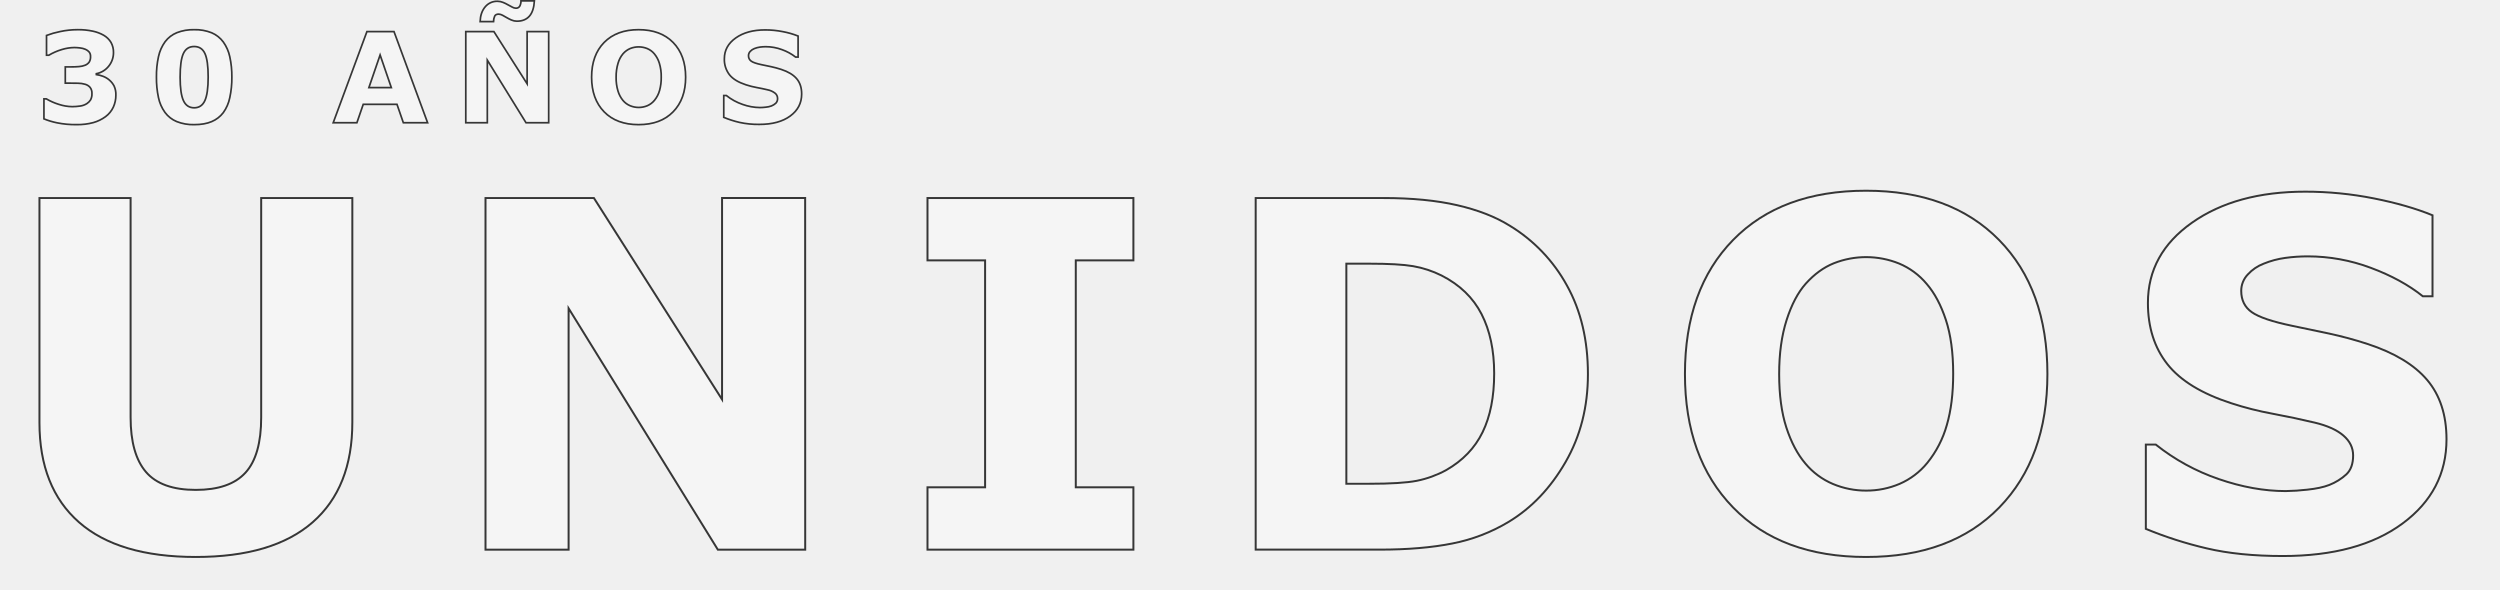
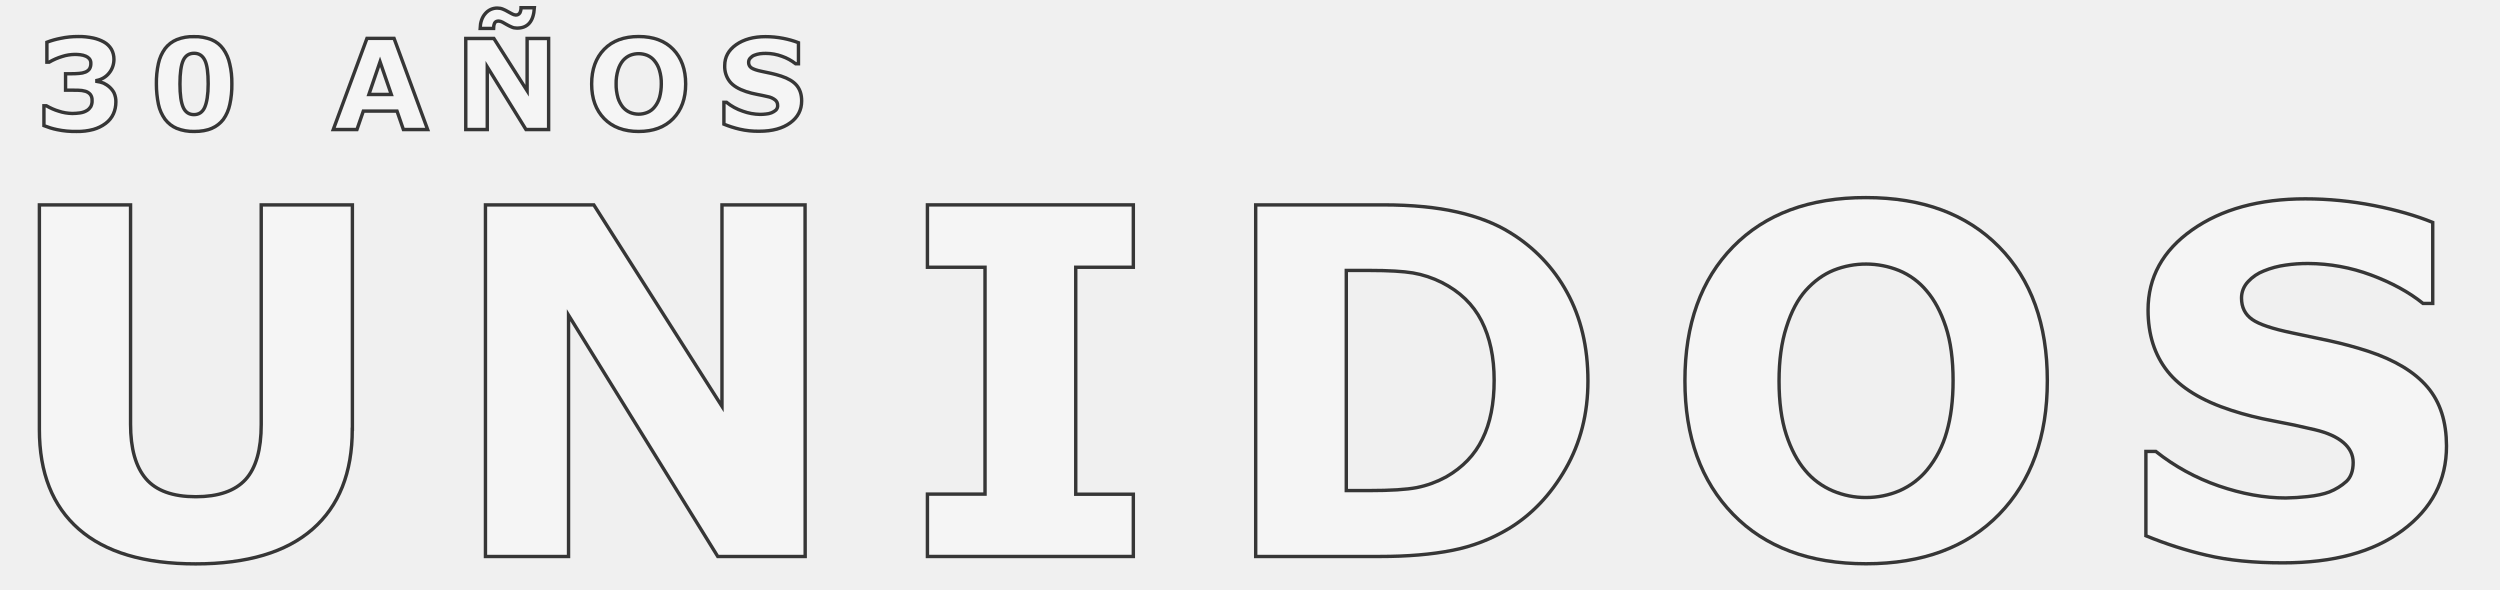
- <svg xmlns="http://www.w3.org/2000/svg" id="Capa_1" data-name="Capa 1" viewBox="0 0 2196.36 517.51">
-   <defs>
-     <style>.cls-1{opacity:0.35;}.cls-2{isolation:isolate;}.cls-3{fill:#fff;}.cls-4,.cls-5,.cls-6{fill:none;}.cls-5,.cls-6{stroke:#363636;}.cls-5{stroke-width:1.75px;}.cls-6{stroke-width:1.5px;}</style>
-   </defs>
-   <g id="Grupo_810" data-name="Grupo 810" class="cls-1">
-     <g id="UNIDOS" class="cls-2">
-       <g class="cls-2">
-         <path class="cls-3" d="M309.18,370.68q0,57.26-34.85,87.75t-102.69,30.5q-67.84,0-102.59-30.5T34.3,370.88V173.59h80.08V366.32q0,32.16,13.48,47.92T171.64,430q29.87,0,43.67-15.15t13.79-48.54V173.59h80.08Z" transform="translate(0.36 0.39)" />
-         <path class="cls-3" d="M707.05,482.5H630.29l-131.11-212v212h-73V173.59h95.23L634,350.55v-177h73Z" transform="translate(0.36 0.39)" />
-         <path class="cls-3" d="M995.38,482.5H814.48V427.73H865.1V228.36H814.48V173.59h180.9v54.77H944.76V427.73h50.62Z" transform="translate(0.36 0.39)" />
-         <path class="cls-3" d="M1394.7,328.35q0,43.15-19.71,77.28T1325.2,458a152.5,152.5,0,0,1-49.58,19.08q-27,5.4-63.9,5.4H1102.81V173.59h112q37.76,0,65.15,6.33t46,17.94a140.23,140.23,0,0,1,50.31,52.59Q1394.7,283.54,1394.7,328.35Zm-82.36-.62q0-30.5-11.1-52.17t-35.16-33.92a91.47,91.47,0,0,0-25-8.2q-12.76-2.17-38.49-2.18h-20.12V424.62h20.12q28.42,0,41.7-2.6a90.93,90.93,0,0,0,25.94-9.44q21.78-12.45,31.94-33.29T1312.34,327.73Z" transform="translate(0.36 0.39)" />
-         <path class="cls-3" d="M1798.38,328.15q0,73.86-42.32,117.32t-117,43.46q-74.47,0-116.8-43.46t-42.32-117.32q0-74.47,42.32-117.74t116.8-43.25q74.27,0,116.8,43.25T1798.38,328.15Zm-105.6,78.21a92.19,92.19,0,0,0,17.22-33.3q5.61-19.19,5.6-45.12,0-27.79-6.43-47.3t-16.8-31.54a63.1,63.1,0,0,0-24.38-18,77.27,77.27,0,0,0-57.26-.2q-13.38,5.4-24.58,17.84-10.38,11.63-16.91,32.05t-6.53,47.41q0,27.59,6.32,47t16.7,31.63A63.76,63.76,0,0,0,1610,424.82a74.92,74.92,0,0,0,29.25,5.81,74,74,0,0,0,29.25-5.91A64,64,0,0,0,1692.78,406.36Z" transform="translate(0.36 0.39)" />
-         <path class="cls-3" d="M2149,385.41q0,45.63-38.69,74.16T2005.18,488.1q-38.39,0-66.91-6.74a345.11,345.11,0,0,1-53.42-17.12V390.18h8.71a184.71,184.71,0,0,0,55.29,30.29q30.6,10.57,58.82,10.58a190.88,190.88,0,0,0,19.08-1.25q11.84-1.24,19.3-4.15a48.15,48.15,0,0,0,15-9.33q5.91-5.61,5.91-16.6,0-10.16-8.61-17.53t-25.21-11.31q-17.42-4.14-36.82-7.78a280.1,280.1,0,0,1-36.41-9.23q-39-12.64-56.12-34.33t-17.11-53.84q0-43.14,38.69-70.43T2024.89,168a308.72,308.72,0,0,1,60.26,5.91q29.78,5.91,51.56,14.83v71.16h-8.51q-18.67-14.94-45.74-25a157.73,157.73,0,0,0-55.29-10.06,145.65,145.65,0,0,0-19.81,1.35,77.78,77.78,0,0,0-19,5.08,36.35,36.35,0,0,0-13.9,9.44,20.76,20.76,0,0,0-5.81,14.42q0,12.24,9.34,18.78t35.27,11.92q17,3.54,32.67,6.85a343.14,343.14,0,0,1,33.72,9.13q35.48,11.63,52.38,31.64T2149,385.41Z" transform="translate(0.36 0.39)" />
+ <svg xmlns="http://www.w3.org/2000/svg" version="1.1" id="Capa_1" x="0px" y="0px" viewBox="0 0 2196.4 517.5" style="enable-background:new 0 0 2196.4 517.5;" xml:space="preserve">
+   <style type="text/css">
+ 	.st0{opacity:0.35;}
+ 	.st1{fill:#FFFFFF;}
+ 	.st2{fill:none;}
+ 	.st3{fill:none;stroke:#363636;stroke-width:3;}
+ </style>
+   <g id="Grupo_810" class="st0">
+     <g id="UNIDOS">
+       <g>
+         <path class="st1" d="M309.5,377.1c0,38.2-11.6,67.4-34.9,87.8c-23.2,20.3-57.5,30.5-102.7,30.5c-45.2,0-79.4-10.2-102.6-30.5     c-23.2-20.3-34.7-49.5-34.7-87.5V180h80.1v192.7c0,21.4,4.5,37.4,13.5,47.9s23.6,15.8,43.8,15.8c19.9,0,34.5-5.1,43.7-15.1     c9.2-10.1,13.8-26.3,13.8-48.5V180h80.1V377.1z" />
+         <path class="st1" d="M707.4,488.9h-76.8l-131.1-212v212h-73V180h95.2l112.6,177v-177h73L707.4,488.9z" />
+         <path class="st1" d="M995.7,488.9H814.8v-54.8h50.6V234.8h-50.6V180h180.9v54.8h-50.6v199.4h50.6V488.9z" />
+         <path class="st1" d="M1395.1,334.7c0,28.8-6.6,54.5-19.7,77.3c-13.1,22.8-29.7,40.2-49.8,52.4c-15.3,9.2-32.1,15.7-49.6,19.1     c-18,3.6-39.3,5.4-63.9,5.4h-108.9V180h112c25.2,0,46.9,2.1,65.2,6.3s33.6,10.2,46,17.9c21.1,12.8,38.5,30.9,50.3,52.6     C1388.9,278.9,1395.1,304.9,1395.1,334.7z M1312.7,334.1c0-20.3-3.7-37.7-11.1-52.2s-19.1-25.8-35.2-33.9     c-7.9-3.9-16.3-6.7-25-8.2c-8.5-1.4-21.3-2.2-38.5-2.2h-20.1V431h20.1c18.9,0,32.8-0.9,41.7-2.6c9.1-1.8,17.8-5,25.9-9.4     c14.5-8.3,25.2-19.4,31.9-33.3C1309.3,371.8,1312.7,354.6,1312.7,334.1z" />
+         <path class="st1" d="M1798.7,334.5c0,49.2-14.1,88.3-42.3,117.3s-67.2,43.5-117,43.5c-49.6,0-88.6-14.5-116.8-43.5     c-28.2-29-42.3-68.1-42.3-117.3c0-49.6,14.1-88.9,42.3-117.7s67.1-43.3,116.8-43.2c49.5,0,88.4,14.4,116.8,43.2     C1784.6,245.6,1798.7,284.9,1798.7,334.5z M1693.1,412.8c8-9.8,13.8-21.1,17.2-33.3c3.7-12.8,5.6-27.8,5.6-45.1     c0-18.5-2.1-34.3-6.4-47.3s-9.9-23.5-16.8-31.5c-6.5-7.9-14.9-14.1-24.4-18c-18.4-7.4-38.9-7.5-57.3-0.2     c-8.9,3.6-17.1,9.5-24.6,17.8c-6.9,7.8-12.6,18.4-16.9,32.1c-4.4,13.6-6.5,29.4-6.5,47.4c0,18.4,2.1,34.1,6.3,47     s9.8,23.5,16.7,31.6c6.5,7.9,14.9,14,24.3,18c9.3,3.9,19.2,5.9,29.2,5.8c10.1,0,20-2,29.2-5.9     C1678.3,427,1686.6,420.7,1693.1,412.8z" />
+         <path class="st1" d="M2149.4,391.8c0,30.4-12.9,55.1-38.7,74.2s-60.8,28.5-105.1,28.5c-25.6,0-47.9-2.2-66.9-6.7     c-18.2-4.2-36.1-10-53.4-17.1v-74.1h8.7c16.6,13.2,35.3,23.4,55.3,30.3c20.4,7,40,10.6,58.8,10.6c6.4-0.1,12.7-0.5,19.1-1.2     c7.9-0.8,14.3-2.2,19.3-4.1c5.5-2.2,10.6-5.3,15-9.3c3.9-3.7,5.9-9.3,5.9-16.6c0-6.8-2.9-12.6-8.6-17.5     c-5.7-4.9-14.1-8.7-25.2-11.3c-11.6-2.8-23.9-5.4-36.8-7.8c-12.3-2.3-24.5-5.3-36.4-9.2c-26-8.4-44.7-19.9-56.1-34.3     s-17.1-32.4-17.1-53.8c0-28.8,12.9-52.2,38.7-70.4s59-27.3,99.5-27.3c20.2,0,40.4,2,60.3,5.9c19.9,3.9,37,8.9,51.6,14.8v71.2     h-8.5c-12.4-10-27.7-18.3-45.7-25c-17.7-6.6-36.4-10-55.3-10.1c-6.6,0-13.2,0.4-19.8,1.4c-6.5,0.9-12.9,2.6-19,5.1     c-5.3,2-10.1,5.3-13.9,9.4c-3.7,3.9-5.8,9-5.8,14.4c0,8.2,3.1,14.4,9.3,18.8s18,8.3,35.3,11.9c11.3,2.4,22.2,4.6,32.7,6.9     c11.4,2.5,22.6,5.5,33.7,9.1c23.7,7.8,41.1,18.3,52.4,31.6S2149.3,370.5,2149.4,391.8z" />
      </g>
    </g>
  </g>
-   <g id="_30_AÑOS" data-name=" 30 AÑOS" class="cls-1">
-     <g class="cls-2">
-       <path class="cls-3" d="M95.68,69.9a17.59,17.59,0,0,1,4.2,5.27,17.52,17.52,0,0,1,1.56,8,25.07,25.07,0,0,1-2.23,10.54,21.85,21.85,0,0,1-6.86,8.39,33.08,33.08,0,0,1-10.62,5.19,53,53,0,0,1-14.82,1.8,80.93,80.93,0,0,1-17.08-1.56,64.62,64.62,0,0,1-11.59-3.49V86.47h2.1a51.65,51.65,0,0,0,11,4.84,39.16,39.16,0,0,0,11.75,2,49.35,49.35,0,0,0,6.78-.51,14.36,14.36,0,0,0,6.19-2.23,10.77,10.77,0,0,0,3.17-3.25,10.56,10.56,0,0,0,1.18-5.52,8.1,8.1,0,0,0-1.61-5.4,8.83,8.83,0,0,0-4.25-2.72,22.16,22.16,0,0,0-6.35-.94c-2.47,0-4.77-.08-6.88-.08H57V58.39h4.57q4.2,0,7.42-.27a17.66,17.66,0,0,0,5.49-1.23A8.09,8.09,0,0,0,78,54.17a8.67,8.67,0,0,0,1.18-5,5.88,5.88,0,0,0-1.23-3.9A8.73,8.73,0,0,0,74.82,43a15.86,15.86,0,0,0-4.95-1.29,43.6,43.6,0,0,0-4.9-.33,39.06,39.06,0,0,0-11,1.75,50.85,50.85,0,0,0-11.46,5h-2V30.75a76.73,76.73,0,0,1,12-3.42,72.72,72.72,0,0,1,15.38-1.64A59.38,59.38,0,0,1,81.22,27a33.14,33.14,0,0,1,9.41,3.52,17.86,17.86,0,0,1,6.56,6.4,17.52,17.52,0,0,1,2.15,8.82A18.73,18.73,0,0,1,95.2,57.67a18.34,18.34,0,0,1-10.92,6.69v.76a27.84,27.84,0,0,1,5.81,1.5A18.56,18.56,0,0,1,95.68,69.9Z" transform="translate(0.36 0.39)" />
-       <path class="cls-3" d="M203.34,67.35a81.5,81.5,0,0,1-1.83,18.11,34,34,0,0,1-5.7,13.1,24.84,24.84,0,0,1-10.22,7.89q-6.24,2.67-15.38,2.66a39.09,39.09,0,0,1-15.33-2.69,24.43,24.43,0,0,1-10.27-8,34,34,0,0,1-5.76-13.11,81.85,81.85,0,0,1-1.77-17.95,79.22,79.22,0,0,1,1.83-18.14,34.89,34.89,0,0,1,5.81-13A24.34,24.34,0,0,1,155,28.33a39.4,39.4,0,0,1,15.17-2.64,38.74,38.74,0,0,1,15.44,2.72,24.8,24.8,0,0,1,10.22,8.1,34.64,34.64,0,0,1,5.7,13A80.36,80.36,0,0,1,203.34,67.35Zm-20.81,0q0-14.53-2.85-20.7t-9.47-6.17q-6.61,0-9.47,6.17t-2.85,20.81q0,14.27,2.91,20.56t9.41,6.3q6.51,0,9.41-6.3T182.53,67.35Z" transform="translate(0.36 0.39)" />
-       <path class="cls-3" d="M375.31,107.45H354L348.4,91.26H318.76l-5.58,16.19H292.37L322,27.36h23.78ZM343.43,76.57l-9.85-28.69-9.85,28.69Z" transform="translate(0.36 0.39)" />
-       <path class="cls-3" d="M481.68,107.45H461.77l-34-55v55H408.85V27.36h24.69l29.2,45.88V27.36h18.94ZM469.14.36q-.54,9.09-4.43,13.47t-10.9,4.39a12,12,0,0,1-4.81-1,36.83,36.83,0,0,1-4.17-2.12c-1.11-.69-2.34-1.38-3.68-2.08a7.84,7.84,0,0,0-3.36-1c-1.76,0-2.94.57-3.53,1.72a12.22,12.22,0,0,0-1.05,4.84H421.43q.33-8.13,4.5-13A13.55,13.55,0,0,1,436.71.73a12.79,12.79,0,0,1,4.89,1,31.1,31.1,0,0,1,4.25,2.07c1.33.71,2.57,1.39,3.71,2a6.71,6.71,0,0,0,3.18,1A3.72,3.72,0,0,0,456.29,5,10.25,10.25,0,0,0,457.36.36Z" transform="translate(0.36 0.39)" />
-       <path class="cls-3" d="M602,67.43q0,19.16-11,30.42t-30.33,11.26q-19.31,0-30.28-11.26t-11-30.42q0-19.31,11-30.52t30.28-11.22Q580,25.69,591,36.91T602,67.43ZM574.65,87.71a23.81,23.81,0,0,0,4.46-8.64,41.8,41.8,0,0,0,1.46-11.69,39.51,39.51,0,0,0-1.67-12.27,23.8,23.8,0,0,0-4.36-8.17,16.32,16.32,0,0,0-6.32-4.68,20.1,20.1,0,0,0-14.84-.06A17.43,17.43,0,0,0,547,46.83a22.85,22.85,0,0,0-4.38,8.31,40.39,40.39,0,0,0-1.69,12.29,39.35,39.35,0,0,0,1.64,12.18,23.79,23.79,0,0,0,4.33,8.2,16.46,16.46,0,0,0,6.29,4.68,19.69,19.69,0,0,0,15.17,0A16.68,16.68,0,0,0,574.65,87.71Z" transform="translate(0.36 0.39)" />
-       <path class="cls-3" d="M703.93,82.27q0,11.83-10,19.23t-27.24,7.4a75.79,75.79,0,0,1-17.35-1.75,88.06,88.06,0,0,1-13.85-4.44V83.51h2.26a47.57,47.57,0,0,0,14.33,7.85,46.63,46.63,0,0,0,15.25,2.75,48.27,48.27,0,0,0,5-.33,19.67,19.67,0,0,0,5-1.07,12.46,12.46,0,0,0,3.9-2.42,5.66,5.66,0,0,0,1.54-4.3,5.81,5.81,0,0,0-2.24-4.55,15.51,15.51,0,0,0-6.53-2.93c-3-.72-6.2-1.39-9.55-2a71.89,71.89,0,0,1-9.44-2.39q-10.11-3.28-14.55-8.9a21.83,21.83,0,0,1-4.44-14q0-11.19,10-18.26t25.79-7.07a80.08,80.08,0,0,1,15.62,1.53,72.28,72.28,0,0,1,13.37,3.85V49.73h-2.21a42.68,42.68,0,0,0-11.86-6.48,40.83,40.83,0,0,0-14.33-2.61,38.37,38.37,0,0,0-5.14.35,20.8,20.8,0,0,0-4.92,1.32,9.43,9.43,0,0,0-3.6,2.45,5.35,5.35,0,0,0-1.51,3.74,5.58,5.58,0,0,0,2.42,4.86q2.42,1.7,9.14,3.1l8.48,1.77c2.7.58,5.62,1.37,8.74,2.37q9.19,3,13.58,8.2T703.93,82.27Z" transform="translate(0.36 0.39)" />
+   <g id="_30_AÑOS" class="st0">
+     <g>
+       <path class="st1" d="M96,76.3c1.7,1.5,3.2,3.3,4.2,5.3c1.1,2.5,1.7,5.2,1.6,8c0,3.6-0.7,7.2-2.2,10.5c-1.5,3.3-3.9,6.2-6.9,8.4    c-3.2,2.4-6.8,4.1-10.6,5.2c-4.8,1.3-9.8,1.9-14.8,1.8c-5.7,0.1-11.5-0.4-17.1-1.6c-4-0.8-7.8-2-11.6-3.5V92.9h2.1    c3.5,2,7.2,3.7,11,4.8c3.8,1.3,7.8,1.9,11.8,2c2.3,0,4.5-0.2,6.8-0.5c2.2-0.3,4.3-1,6.2-2.2c1.3-0.8,2.4-2,3.2-3.2    c0.9-1.7,1.3-3.6,1.2-5.5c0.1-1.9-0.4-3.9-1.6-5.4c-1.1-1.3-2.6-2.2-4.2-2.7c-2.1-0.6-4.2-0.9-6.3-0.9c-2.5,0-4.8-0.1-6.9-0.1    h-4.3V64.8h4.6c2.8,0,5.3-0.1,7.4-0.3c1.9-0.1,3.7-0.5,5.5-1.2c1.4-0.6,2.6-1.5,3.5-2.7c0.9-1.5,1.3-3.3,1.2-5    c0.1-1.4-0.4-2.8-1.2-3.9c-0.9-1-1.9-1.8-3.1-2.3c-1.6-0.7-3.2-1.1-4.9-1.3c-1.6-0.2-3.3-0.3-4.9-0.3c-3.7,0.1-7.4,0.6-11,1.8    c-4,1.2-7.9,2.9-11.5,5h-2V37.1c3.9-1.5,7.9-2.6,12-3.4c5.1-1.1,10.2-1.6,15.4-1.6c4.5-0.1,9,0.4,13.3,1.3    c3.3,0.7,6.5,1.9,9.4,3.5c2.7,1.5,5,3.7,6.6,6.4c1.5,2.7,2.2,5.7,2.2,8.8c0,4.3-1.4,8.6-4.1,11.9c-2.7,3.5-6.6,5.8-10.9,6.7v0.8    c2,0.3,3.9,0.8,5.8,1.5C92.5,73.8,94.4,74.9,96,76.3z" />
+       <path class="st1" d="M203.7,73.7c0.1,6.1-0.5,12.2-1.8,18.1c-1,4.7-2.9,9.2-5.7,13.1c-2.7,3.5-6.2,6.2-10.2,7.9    c-4.2,1.8-9.3,2.7-15.4,2.7c-5.2,0.1-10.5-0.8-15.3-2.7c-4.1-1.7-7.6-4.5-10.3-8c-2.8-3.9-4.8-8.4-5.8-13.1    c-1.2-5.9-1.8-11.9-1.8-17.9c-0.1-6.1,0.5-12.2,1.8-18.1c1-4.7,3-9.1,5.8-13c2.7-3.5,6.2-6.2,10.3-7.9c4.8-1.9,10-2.8,15.2-2.6    c5.3-0.2,10.5,0.8,15.4,2.7c4.1,1.7,7.6,4.5,10.2,8.1c2.8,3.9,4.7,8.3,5.7,13C203.2,61.8,203.8,67.7,203.7,73.7z M182.9,73.7    c0-9.7-0.9-16.6-2.9-20.7s-5.1-6.2-9.5-6.2c-4.4,0-7.6,2.1-9.5,6.2s-2.9,11.1-2.9,20.8c0,9.5,1,16.4,2.9,20.6s5.1,6.3,9.4,6.3    c4.3,0,7.5-2.1,9.4-6.3S182.9,83.3,182.9,73.7z" />
+       <path class="st1" d="M375.7,113.8h-21.3l-5.6-16.2h-29.6l-5.6,16.2h-20.8l29.6-80.1h23.8L375.7,113.8z M343.8,83l-9.9-28.7    L324.1,83H343.8z" />
+       <path class="st1" d="M482,113.8h-19.9l-34-55v55h-18.9V33.8h24.7l29.2,45.9V33.8H482L482,113.8z M469.5,6.8    c-0.4,6.1-1.8,10.5-4.4,13.5s-6.2,4.4-10.9,4.4c-1.7,0-3.3-0.3-4.8-1c-1.4-0.6-2.8-1.3-4.2-2.1c-1.1-0.7-2.3-1.4-3.7-2.1    c-1-0.6-2.2-0.9-3.4-1c-1.8,0-2.9,0.6-3.5,1.7c-0.7,1.5-1,3.2-1,4.8h-11.8c0.2-5.4,1.7-9.8,4.5-13c2.7-3.2,6.6-5,10.8-4.9    c1.7,0,3.3,0.3,4.9,1c1.5,0.6,2.9,1.3,4.2,2.1c1.3,0.7,2.6,1.4,3.7,2c1,0.6,2.1,0.9,3.2,1c1.4,0.1,2.8-0.6,3.6-1.8    c0.7-1.4,1.1-3,1.1-4.6H469.5z" />
+       <path class="st1" d="M602.4,73.8c0,12.8-3.7,22.9-11,30.4s-17.4,11.3-30.3,11.3c-12.9,0-23-3.8-30.3-11.3s-11-17.6-11-30.4    c0-12.9,3.7-23,11-30.5c7.3-7.5,17.4-11.2,30.3-11.2c12.9,0,23,3.7,30.3,11.2S602.4,61,602.4,73.8z M575,94.1    c2.1-2.5,3.6-5.5,4.5-8.6c1-3.8,1.5-7.7,1.5-11.7c0.1-4.2-0.5-8.3-1.7-12.3c-0.9-3-2.4-5.8-4.4-8.2c-1.7-2.1-3.9-3.7-6.3-4.7    c-4.8-1.9-10.1-1.9-14.8-0.1c-2.5,1-4.6,2.6-6.4,4.6c-2,2.4-3.5,5.3-4.4,8.3c-1.2,4-1.8,8.1-1.7,12.3c-0.1,4.1,0.5,8.2,1.6,12.2    c0.9,3,2.4,5.8,4.3,8.2c1.7,2,3.8,3.6,6.3,4.7c4.9,2,10.3,2,15.2,0C571.2,97.8,573.3,96.2,575,94.1z" />
+       <path class="st1" d="M704.3,88.7c0,7.9-3.3,14.3-10,19.2c-6.7,4.9-15.7,7.4-27.2,7.4c-5.8,0.1-11.7-0.5-17.3-1.8    c-4.7-1.1-9.4-2.6-13.8-4.4V89.9h2.3c4.3,3.4,9.1,6.1,14.3,7.8c4.9,1.8,10,2.7,15.2,2.8c1.7,0,3.3-0.1,5-0.3    c1.7-0.1,3.4-0.5,5-1.1c1.4-0.6,2.8-1.4,3.9-2.4c1.1-1.2,1.7-2.7,1.5-4.3c0-1.8-0.8-3.5-2.2-4.6c-1.9-1.5-4.2-2.5-6.5-2.9    c-3-0.7-6.2-1.4-9.5-2c-3.2-0.6-6.4-1.4-9.4-2.4c-6.7-2.2-11.6-5.2-14.5-8.9c-3.1-4-4.6-9-4.4-14c0-7.5,3.3-13.5,10-18.3    c6.7-4.7,15.3-7.1,25.8-7.1c5.2,0,10.5,0.5,15.6,1.5c4.6,0.9,9,2.1,13.4,3.8v18.5H699c-3.6-2.8-7.6-5-11.9-6.5    c-4.6-1.7-9.4-2.6-14.3-2.6c-1.7,0-3.4,0.1-5.1,0.3c-1.7,0.2-3.3,0.7-4.9,1.3c-1.4,0.5-2.6,1.4-3.6,2.5c-1,1-1.5,2.3-1.5,3.7    c-0.1,1.9,0.8,3.8,2.4,4.9c1.6,1.1,4.7,2.2,9.1,3.1l8.5,1.8c2.7,0.6,5.6,1.4,8.7,2.4c6.1,2,10.7,4.7,13.6,8.2    C702.9,78.7,704.3,83.1,704.3,88.7z" />
    </g>
  </g>
-   <rect class="cls-4" y="129.61" width="2196.36" height="387.9" />
-   <g id="Grupo_810-2" data-name="Grupo 810">
-     <g id="UNIDOS-2" data-name="UNIDOS" class="cls-2">
-       <g class="cls-2">
-         <path class="cls-5" d="M309.18,370.68q0,57.26-34.85,87.75t-102.69,30.5q-67.84,0-102.59-30.5T34.3,370.88V173.59h80.08V366.32q0,32.16,13.48,47.92T171.64,430q29.87,0,43.67-15.15t13.79-48.54V173.59h80.08Z" transform="translate(0.36 0.39)" />
-         <path class="cls-5" d="M707.05,482.5H630.29l-131.11-212v212h-73V173.59h95.23L634,350.55v-177h73Z" transform="translate(0.36 0.39)" />
-         <path class="cls-5" d="M995.38,482.5H814.48V427.73H865.1V228.36H814.48V173.59h180.9v54.77H944.76V427.73h50.62Z" transform="translate(0.36 0.39)" />
-         <path class="cls-5" d="M1394.7,328.35q0,43.15-19.71,77.28T1325.2,458a152.5,152.5,0,0,1-49.58,19.08q-27,5.4-63.9,5.4H1102.81V173.59h112q37.76,0,65.15,6.33t46,17.94a140.23,140.23,0,0,1,50.31,52.59Q1394.7,283.54,1394.7,328.35Zm-82.36-.62q0-30.5-11.1-52.17t-35.16-33.92a91.47,91.47,0,0,0-25-8.2q-12.76-2.17-38.49-2.18h-20.12V424.62h20.12q28.42,0,41.7-2.6a90.93,90.93,0,0,0,25.94-9.44q21.78-12.45,31.94-33.29T1312.34,327.73Z" transform="translate(0.36 0.39)" />
-         <path class="cls-5" d="M1798.38,328.15q0,73.86-42.32,117.32t-117,43.46q-74.47,0-116.8-43.46t-42.32-117.32q0-74.47,42.32-117.74t116.8-43.25q74.27,0,116.8,43.25T1798.38,328.15Zm-105.6,78.21a92.19,92.19,0,0,0,17.22-33.3q5.61-19.19,5.6-45.12,0-27.79-6.43-47.3t-16.8-31.54a63.1,63.1,0,0,0-24.38-18,77.27,77.27,0,0,0-57.26-.2q-13.38,5.4-24.58,17.84-10.38,11.63-16.91,32.05t-6.53,47.41q0,27.59,6.32,47t16.7,31.63A63.76,63.76,0,0,0,1610,424.82a74.92,74.92,0,0,0,29.25,5.81,74,74,0,0,0,29.25-5.91A64,64,0,0,0,1692.78,406.36Z" transform="translate(0.36 0.39)" />
-         <path class="cls-5" d="M2149,385.41q0,45.63-38.69,74.16T2005.18,488.1q-38.39,0-66.91-6.74a345.11,345.11,0,0,1-53.42-17.12V390.18h8.71a184.71,184.71,0,0,0,55.29,30.29q30.6,10.57,58.82,10.58a190.88,190.88,0,0,0,19.08-1.25q11.84-1.24,19.3-4.15a48.15,48.15,0,0,0,15-9.33q5.91-5.61,5.91-16.6,0-10.16-8.61-17.53t-25.21-11.31q-17.42-4.14-36.82-7.78a280.1,280.1,0,0,1-36.41-9.23q-39-12.64-56.12-34.33t-17.11-53.84q0-43.14,38.69-70.43T2024.89,168a308.72,308.72,0,0,1,60.26,5.91q29.78,5.91,51.56,14.83v71.16h-8.51q-18.67-14.94-45.74-25a157.73,157.73,0,0,0-55.29-10.06,145.65,145.65,0,0,0-19.81,1.35,77.78,77.78,0,0,0-19,5.08,36.35,36.35,0,0,0-13.9,9.44,20.76,20.76,0,0,0-5.81,14.42q0,12.24,9.34,18.78t35.27,11.92q17,3.54,32.67,6.85a343.14,343.14,0,0,1,33.72,9.13q35.48,11.63,52.38,31.64T2149,385.41Z" transform="translate(0.36 0.39)" />
+   <rect y="135.6" class="st2" width="2196.4" height="387.9" />
+   <g id="Grupo_810-2">
+     <g id="UNIDOS-2">
+       <g>
+         <path class="st3" d="M309.5,377.1c0,38.2-11.6,67.4-34.9,87.8c-23.2,20.3-57.5,30.5-102.7,30.5c-45.2,0-79.4-10.2-102.6-30.5     c-23.2-20.3-34.7-49.5-34.7-87.5V180h80.1v192.7c0,21.4,4.5,37.4,13.5,47.9s23.6,15.8,43.8,15.8c19.9,0,34.5-5.1,43.7-15.1     c9.2-10.1,13.8-26.3,13.8-48.5V180h80.1V377.1z" />
+         <path class="st3" d="M707.4,488.9h-76.8l-131.1-212v212h-73V180h95.2l112.6,177v-177h73L707.4,488.9z" />
+         <path class="st3" d="M995.7,488.9H814.8v-54.8h50.6V234.8h-50.6V180h180.9v54.8h-50.6v199.4h50.6V488.9z" />
+         <path class="st3" d="M1395.1,334.7c0,28.8-6.6,54.5-19.7,77.3c-13.1,22.8-29.7,40.2-49.8,52.4c-15.3,9.2-32.1,15.7-49.6,19.1     c-18,3.6-39.3,5.4-63.9,5.4h-108.9V180h112c25.2,0,46.9,2.1,65.2,6.3s33.6,10.2,46,17.9c21.1,12.8,38.5,30.9,50.3,52.6     C1388.9,278.9,1395.1,304.9,1395.1,334.7z M1312.7,334.1c0-20.3-3.7-37.7-11.1-52.2s-19.1-25.8-35.2-33.9     c-7.9-3.9-16.3-6.7-25-8.2c-8.5-1.4-21.3-2.2-38.5-2.2h-20.1V431h20.1c18.9,0,32.8-0.9,41.7-2.6c9.1-1.8,17.8-5,25.9-9.4     c14.5-8.3,25.2-19.4,31.9-33.3C1309.3,371.8,1312.7,354.6,1312.7,334.1z" />
+         <path class="st3" d="M1798.7,334.5c0,49.2-14.1,88.3-42.3,117.3s-67.2,43.5-117,43.5c-49.6,0-88.6-14.5-116.8-43.5     c-28.2-29-42.3-68.1-42.3-117.3c0-49.6,14.1-88.9,42.3-117.7s67.1-43.3,116.8-43.2c49.5,0,88.4,14.4,116.8,43.2     C1784.6,245.6,1798.7,284.9,1798.7,334.5z M1693.1,412.8c8-9.8,13.8-21.1,17.2-33.3c3.7-12.8,5.6-27.8,5.6-45.1     c0-18.5-2.1-34.3-6.4-47.3s-9.9-23.5-16.8-31.5c-6.5-7.9-14.9-14.1-24.4-18c-18.4-7.4-38.9-7.5-57.3-0.2     c-8.9,3.6-17.1,9.5-24.6,17.8c-6.9,7.8-12.6,18.4-16.9,32.1c-4.4,13.6-6.5,29.4-6.5,47.4c0,18.4,2.1,34.1,6.3,47     s9.8,23.5,16.7,31.6c6.5,7.9,14.9,14,24.3,18c9.3,3.9,19.2,5.9,29.2,5.8c10.1,0,20-2,29.2-5.9     C1678.3,427,1686.6,420.7,1693.1,412.8z" />
+         <path class="st3" d="M2149.4,391.8c0,30.4-12.9,55.1-38.7,74.2s-60.8,28.5-105.1,28.5c-25.6,0-47.9-2.2-66.9-6.7     c-18.2-4.2-36.1-10-53.4-17.1v-74.1h8.7c16.6,13.2,35.3,23.4,55.3,30.3c20.4,7,40,10.6,58.8,10.6c6.4-0.1,12.7-0.5,19.1-1.2     c7.9-0.8,14.3-2.2,19.3-4.1c5.5-2.2,10.6-5.3,15-9.3c3.9-3.7,5.9-9.3,5.9-16.6c0-6.8-2.9-12.6-8.6-17.5     c-5.7-4.9-14.1-8.7-25.2-11.3c-11.6-2.8-23.9-5.4-36.8-7.8c-12.3-2.3-24.5-5.3-36.4-9.2c-26-8.4-44.7-19.9-56.1-34.3     s-17.1-32.4-17.1-53.8c0-28.8,12.9-52.2,38.7-70.4s59-27.3,99.5-27.3c20.2,0,40.4,2,60.3,5.9c19.9,3.9,37,8.9,51.6,14.8v71.2     h-8.5c-12.4-10-27.7-18.3-45.7-25c-17.7-6.6-36.4-10-55.3-10.1c-6.6,0-13.2,0.4-19.8,1.4c-6.5,0.9-12.9,2.6-19,5.1     c-5.3,2-10.1,5.3-13.9,9.4c-3.7,3.9-5.8,9-5.8,14.4c0,8.2,3.1,14.4,9.3,18.8s18,8.3,35.3,11.9c11.3,2.4,22.2,4.6,32.7,6.9     c11.4,2.5,22.6,5.5,33.7,9.1c23.7,7.8,41.1,18.3,52.4,31.6S2149.3,370.5,2149.4,391.8z" />
      </g>
    </g>
  </g>
-   <g id="_30_AÑOS-2" data-name=" 30 AÑOS">
-     <g class="cls-2">
-       <path class="cls-6" d="M95.68,69.9a17.59,17.59,0,0,1,4.2,5.27,17.52,17.52,0,0,1,1.56,8,25.07,25.07,0,0,1-2.23,10.54,21.85,21.85,0,0,1-6.86,8.39,33.08,33.08,0,0,1-10.62,5.19,53,53,0,0,1-14.82,1.8,80.93,80.93,0,0,1-17.08-1.56,64.62,64.62,0,0,1-11.59-3.49V86.47h2.1a51.65,51.65,0,0,0,11,4.84,39.16,39.16,0,0,0,11.75,2,49.35,49.35,0,0,0,6.78-.51,14.36,14.36,0,0,0,6.19-2.23,10.77,10.77,0,0,0,3.17-3.25,10.56,10.56,0,0,0,1.18-5.52,8.1,8.1,0,0,0-1.61-5.4,8.83,8.83,0,0,0-4.25-2.72,22.16,22.16,0,0,0-6.35-.94c-2.47,0-4.77-.08-6.88-.08H57V58.39h4.57q4.2,0,7.42-.27a17.66,17.66,0,0,0,5.49-1.23A8.09,8.09,0,0,0,78,54.17a8.67,8.67,0,0,0,1.18-5,5.88,5.88,0,0,0-1.23-3.9A8.73,8.73,0,0,0,74.82,43a15.86,15.86,0,0,0-4.95-1.29,43.6,43.6,0,0,0-4.9-.33,39.06,39.06,0,0,0-11,1.75,50.85,50.85,0,0,0-11.46,5h-2V30.75a76.73,76.73,0,0,1,12-3.42,72.72,72.72,0,0,1,15.38-1.64A59.38,59.38,0,0,1,81.22,27a33.14,33.14,0,0,1,9.41,3.52,17.86,17.86,0,0,1,6.56,6.4,17.52,17.52,0,0,1,2.15,8.82A18.73,18.73,0,0,1,95.2,57.67a18.34,18.34,0,0,1-10.92,6.69v.76a27.84,27.84,0,0,1,5.81,1.5A18.56,18.56,0,0,1,95.68,69.9Z" transform="translate(0.36 0.39)" />
-       <path class="cls-6" d="M203.34,67.35a81.5,81.5,0,0,1-1.83,18.11,34,34,0,0,1-5.7,13.1,24.84,24.84,0,0,1-10.22,7.89q-6.24,2.67-15.38,2.66a39.09,39.09,0,0,1-15.33-2.69,24.43,24.43,0,0,1-10.27-8,34,34,0,0,1-5.76-13.11,81.85,81.85,0,0,1-1.77-17.95,79.22,79.22,0,0,1,1.83-18.14,34.89,34.89,0,0,1,5.81-13A24.34,24.34,0,0,1,155,28.33a39.4,39.4,0,0,1,15.17-2.64,38.74,38.74,0,0,1,15.44,2.72,24.8,24.8,0,0,1,10.22,8.1,34.64,34.64,0,0,1,5.7,13A80.36,80.36,0,0,1,203.34,67.35Zm-20.81,0q0-14.53-2.85-20.7t-9.47-6.17q-6.61,0-9.47,6.17t-2.85,20.81q0,14.27,2.91,20.56t9.41,6.3q6.51,0,9.41-6.3T182.53,67.35Z" transform="translate(0.36 0.39)" />
-       <path class="cls-6" d="M375.31,107.45H354L348.4,91.26H318.76l-5.58,16.19H292.37L322,27.36h23.78ZM343.43,76.57l-9.85-28.69-9.85,28.69Z" transform="translate(0.36 0.39)" />
-       <path class="cls-6" d="M481.68,107.45H461.77l-34-55v55H408.85V27.36h24.69l29.2,45.88V27.36h18.94ZM469.14.36q-.54,9.09-4.43,13.47t-10.9,4.39a12,12,0,0,1-4.81-1,36.83,36.83,0,0,1-4.17-2.12c-1.11-.69-2.34-1.38-3.68-2.08a7.84,7.84,0,0,0-3.36-1c-1.76,0-2.94.57-3.53,1.72a12.22,12.22,0,0,0-1.05,4.84H421.43q.33-8.13,4.5-13A13.55,13.55,0,0,1,436.71.73a12.79,12.79,0,0,1,4.89,1,31.1,31.1,0,0,1,4.25,2.07c1.33.71,2.57,1.39,3.71,2a6.71,6.71,0,0,0,3.18,1A3.72,3.72,0,0,0,456.29,5,10.25,10.25,0,0,0,457.36.36Z" transform="translate(0.36 0.39)" />
-       <path class="cls-6" d="M602,67.43q0,19.16-11,30.42t-30.33,11.26q-19.31,0-30.28-11.26t-11-30.42q0-19.31,11-30.52t30.28-11.22Q580,25.69,591,36.91T602,67.43ZM574.65,87.71a23.81,23.81,0,0,0,4.46-8.64,41.8,41.8,0,0,0,1.46-11.69,39.51,39.51,0,0,0-1.67-12.27,23.8,23.8,0,0,0-4.36-8.17,16.32,16.32,0,0,0-6.32-4.68,20.1,20.1,0,0,0-14.84-.06A17.43,17.43,0,0,0,547,46.83a22.85,22.85,0,0,0-4.38,8.31,40.39,40.39,0,0,0-1.69,12.29,39.35,39.35,0,0,0,1.64,12.18,23.79,23.79,0,0,0,4.33,8.2,16.46,16.46,0,0,0,6.29,4.68,19.69,19.69,0,0,0,15.17,0A16.68,16.68,0,0,0,574.65,87.71Z" transform="translate(0.36 0.39)" />
-       <path class="cls-6" d="M703.93,82.27q0,11.83-10,19.23t-27.24,7.4a75.79,75.79,0,0,1-17.35-1.75,88.06,88.06,0,0,1-13.85-4.44V83.51h2.26a47.57,47.57,0,0,0,14.33,7.85,46.63,46.63,0,0,0,15.25,2.75,48.27,48.27,0,0,0,5-.33,19.67,19.67,0,0,0,5-1.07,12.46,12.46,0,0,0,3.9-2.42,5.66,5.66,0,0,0,1.54-4.3,5.81,5.81,0,0,0-2.24-4.55,15.51,15.51,0,0,0-6.53-2.93c-3-.72-6.2-1.39-9.55-2a71.89,71.89,0,0,1-9.44-2.39q-10.11-3.28-14.55-8.9a21.83,21.83,0,0,1-4.44-14q0-11.19,10-18.26t25.79-7.07a80.08,80.08,0,0,1,15.62,1.53,72.28,72.28,0,0,1,13.37,3.85V49.73h-2.21a42.68,42.68,0,0,0-11.86-6.48,40.83,40.83,0,0,0-14.33-2.61,38.37,38.37,0,0,0-5.14.35,20.8,20.8,0,0,0-4.92,1.32,9.43,9.43,0,0,0-3.6,2.45,5.35,5.35,0,0,0-1.51,3.74,5.58,5.58,0,0,0,2.42,4.86q2.42,1.7,9.14,3.1l8.48,1.77c2.7.58,5.62,1.37,8.74,2.37q9.19,3,13.58,8.2T703.93,82.27Z" transform="translate(0.36 0.39)" />
+   <g id="_30_AÑOS-2">
+     <g>
+       <path class="st3" d="M96,76.3c1.7,1.5,3.2,3.3,4.2,5.3c1.1,2.5,1.7,5.2,1.6,8c0,3.6-0.7,7.2-2.2,10.5c-1.5,3.3-3.9,6.2-6.9,8.4    c-3.2,2.4-6.8,4.1-10.6,5.2c-4.8,1.3-9.8,1.9-14.8,1.8c-5.7,0.1-11.5-0.4-17.1-1.6c-4-0.8-7.8-2-11.6-3.5V92.9h2.1    c3.5,2,7.2,3.7,11,4.8c3.8,1.3,7.8,1.9,11.8,2c2.3,0,4.5-0.2,6.8-0.5c2.2-0.3,4.3-1,6.2-2.2c1.3-0.8,2.4-2,3.2-3.2    c0.9-1.7,1.3-3.6,1.2-5.5c0.1-1.9-0.4-3.9-1.6-5.4c-1.1-1.3-2.6-2.2-4.2-2.7c-2.1-0.6-4.2-0.9-6.3-0.9c-2.5,0-4.8-0.1-6.9-0.1    h-4.3V64.8h4.6c2.8,0,5.3-0.1,7.4-0.3c1.9-0.1,3.7-0.5,5.5-1.2c1.4-0.6,2.6-1.5,3.5-2.7c0.9-1.5,1.3-3.3,1.2-5    c0.1-1.4-0.4-2.8-1.2-3.9c-0.9-1-1.9-1.8-3.1-2.3c-1.6-0.7-3.2-1.1-4.9-1.3c-1.6-0.2-3.3-0.3-4.9-0.3c-3.7,0.1-7.4,0.6-11,1.8    c-4,1.2-7.9,2.9-11.5,5h-2V37.1c3.9-1.5,7.9-2.6,12-3.4c5.1-1.1,10.2-1.6,15.4-1.6c4.5-0.1,9,0.4,13.3,1.3    c3.3,0.7,6.5,1.9,9.4,3.5c2.7,1.5,5,3.7,6.6,6.4c1.5,2.7,2.2,5.7,2.2,8.8c0,4.3-1.4,8.6-4.1,11.9c-2.7,3.5-6.6,5.8-10.9,6.7v0.8    c2,0.3,3.9,0.8,5.8,1.5C92.5,73.8,94.4,74.9,96,76.3z" />
+       <path class="st3" d="M203.7,73.7c0.1,6.1-0.5,12.2-1.8,18.1c-1,4.7-2.9,9.2-5.7,13.1c-2.7,3.5-6.2,6.2-10.2,7.9    c-4.2,1.8-9.3,2.7-15.4,2.7c-5.2,0.1-10.5-0.8-15.3-2.7c-4.1-1.7-7.6-4.5-10.3-8c-2.8-3.9-4.8-8.4-5.8-13.1    c-1.2-5.9-1.8-11.9-1.8-17.9c-0.1-6.1,0.5-12.2,1.8-18.1c1-4.7,3-9.1,5.8-13c2.7-3.5,6.2-6.2,10.3-7.9c4.8-1.9,10-2.8,15.2-2.6    c5.3-0.2,10.5,0.8,15.4,2.7c4.1,1.7,7.6,4.5,10.2,8.1c2.8,3.9,4.7,8.3,5.7,13C203.2,61.8,203.8,67.7,203.7,73.7z M182.9,73.7    c0-9.7-0.9-16.6-2.9-20.7s-5.1-6.2-9.5-6.2c-4.4,0-7.6,2.1-9.5,6.2s-2.9,11.1-2.9,20.8c0,9.5,1,16.4,2.9,20.6s5.1,6.3,9.4,6.3    c4.3,0,7.5-2.1,9.4-6.3S182.9,83.3,182.9,73.7z" />
+       <path class="st3" d="M375.7,113.8h-21.3l-5.6-16.2h-29.6l-5.6,16.2h-20.8l29.6-80.1h23.8L375.7,113.8z M343.8,83l-9.9-28.7    L324.1,83H343.8z" />
+       <path class="st3" d="M482,113.8h-19.9l-34-55v55h-18.9V33.8h24.7l29.2,45.9V33.8H482L482,113.8z M469.5,6.8    c-0.4,6.1-1.8,10.5-4.4,13.5s-6.2,4.4-10.9,4.4c-1.7,0-3.3-0.3-4.8-1c-1.4-0.6-2.8-1.3-4.2-2.1c-1.1-0.7-2.3-1.4-3.7-2.1    c-1-0.6-2.2-0.9-3.4-1c-1.8,0-2.9,0.6-3.5,1.7c-0.7,1.5-1,3.2-1,4.8h-11.8c0.2-5.4,1.7-9.8,4.5-13c2.7-3.2,6.6-5,10.8-4.9    c1.7,0,3.3,0.3,4.9,1c1.5,0.6,2.9,1.3,4.2,2.1c1.3,0.7,2.6,1.4,3.7,2c1,0.6,2.1,0.9,3.2,1c1.4,0.1,2.8-0.6,3.6-1.8    c0.7-1.4,1.1-3,1.1-4.6H469.5z" />
+       <path class="st3" d="M602.4,73.8c0,12.8-3.7,22.9-11,30.4s-17.4,11.3-30.3,11.3c-12.9,0-23-3.8-30.3-11.3s-11-17.6-11-30.4    c0-12.9,3.7-23,11-30.5c7.3-7.5,17.4-11.2,30.3-11.2c12.9,0,23,3.7,30.3,11.2S602.4,61,602.4,73.8z M575,94.1    c2.1-2.5,3.6-5.5,4.5-8.6c1-3.8,1.5-7.7,1.5-11.7c0.1-4.2-0.5-8.3-1.7-12.3c-0.9-3-2.4-5.8-4.4-8.2c-1.7-2.1-3.9-3.7-6.3-4.7    c-4.8-1.9-10.1-1.9-14.8-0.1c-2.5,1-4.6,2.6-6.4,4.6c-2,2.4-3.5,5.3-4.4,8.3c-1.2,4-1.8,8.1-1.7,12.3c-0.1,4.1,0.5,8.2,1.6,12.2    c0.9,3,2.4,5.8,4.3,8.2c1.7,2,3.8,3.6,6.3,4.7c4.9,2,10.3,2,15.2,0C571.2,97.8,573.3,96.2,575,94.1z" />
+       <path class="st3" d="M704.3,88.7c0,7.9-3.3,14.3-10,19.2c-6.7,4.9-15.7,7.4-27.2,7.4c-5.8,0.1-11.7-0.5-17.3-1.8    c-4.7-1.1-9.4-2.6-13.8-4.4V89.9h2.3c4.3,3.4,9.1,6.1,14.3,7.8c4.9,1.8,10,2.7,15.2,2.8c1.7,0,3.3-0.1,5-0.3    c1.7-0.1,3.4-0.5,5-1.1c1.4-0.6,2.8-1.4,3.9-2.4c1.1-1.2,1.7-2.7,1.5-4.3c0-1.8-0.8-3.5-2.2-4.6c-1.9-1.5-4.2-2.5-6.5-2.9    c-3-0.7-6.2-1.4-9.5-2c-3.2-0.6-6.4-1.4-9.4-2.4c-6.7-2.2-11.6-5.2-14.5-8.9c-3.1-4-4.6-9-4.4-14c0-7.5,3.3-13.5,10-18.3    c6.7-4.7,15.3-7.1,25.8-7.1c5.2,0,10.5,0.5,15.6,1.5c4.6,0.9,9,2.1,13.4,3.8v18.5H699c-3.6-2.8-7.6-5-11.9-6.5    c-4.6-1.7-9.4-2.6-14.3-2.6c-1.7,0-3.4,0.1-5.1,0.3c-1.7,0.2-3.3,0.7-4.9,1.3c-1.4,0.5-2.6,1.4-3.6,2.5c-1,1-1.5,2.3-1.5,3.7    c-0.1,1.9,0.8,3.8,2.4,4.9c1.6,1.1,4.7,2.2,9.1,3.1l8.5,1.8c2.7,0.6,5.6,1.4,8.7,2.4c6.1,2,10.7,4.7,13.6,8.2    C702.9,78.7,704.3,83.1,704.3,88.7z" />
    </g>
  </g>
</svg>
